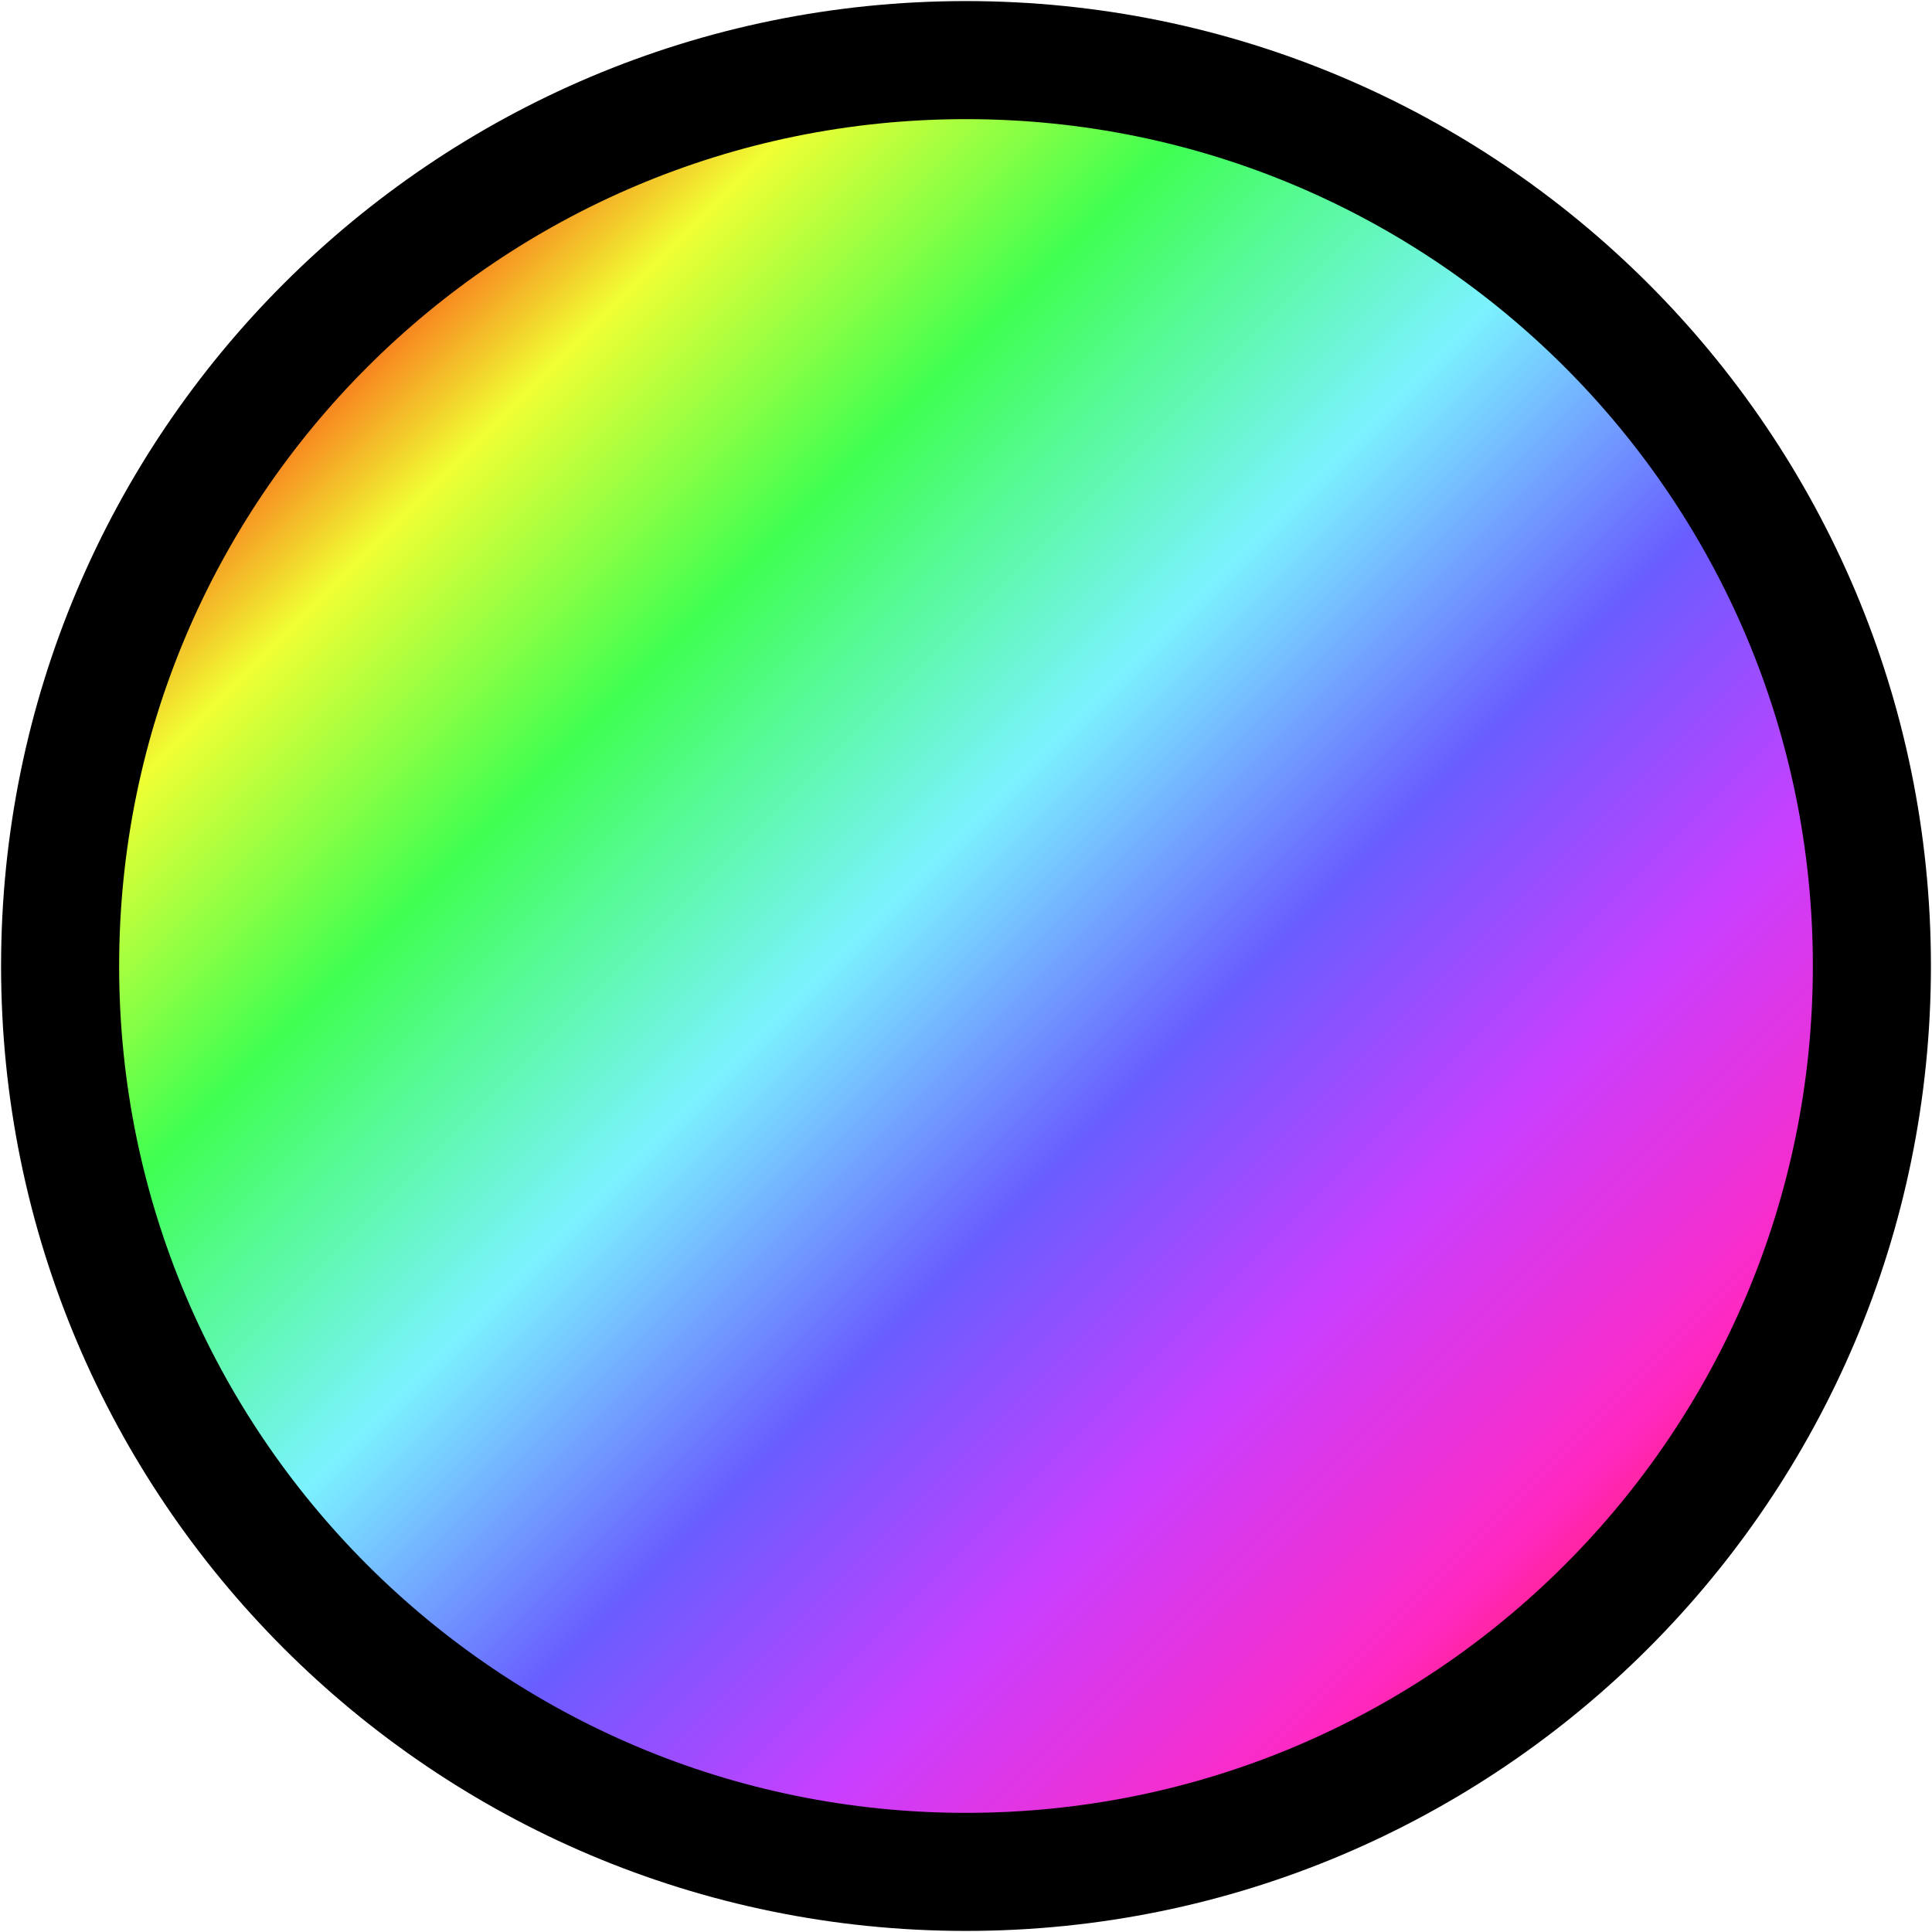
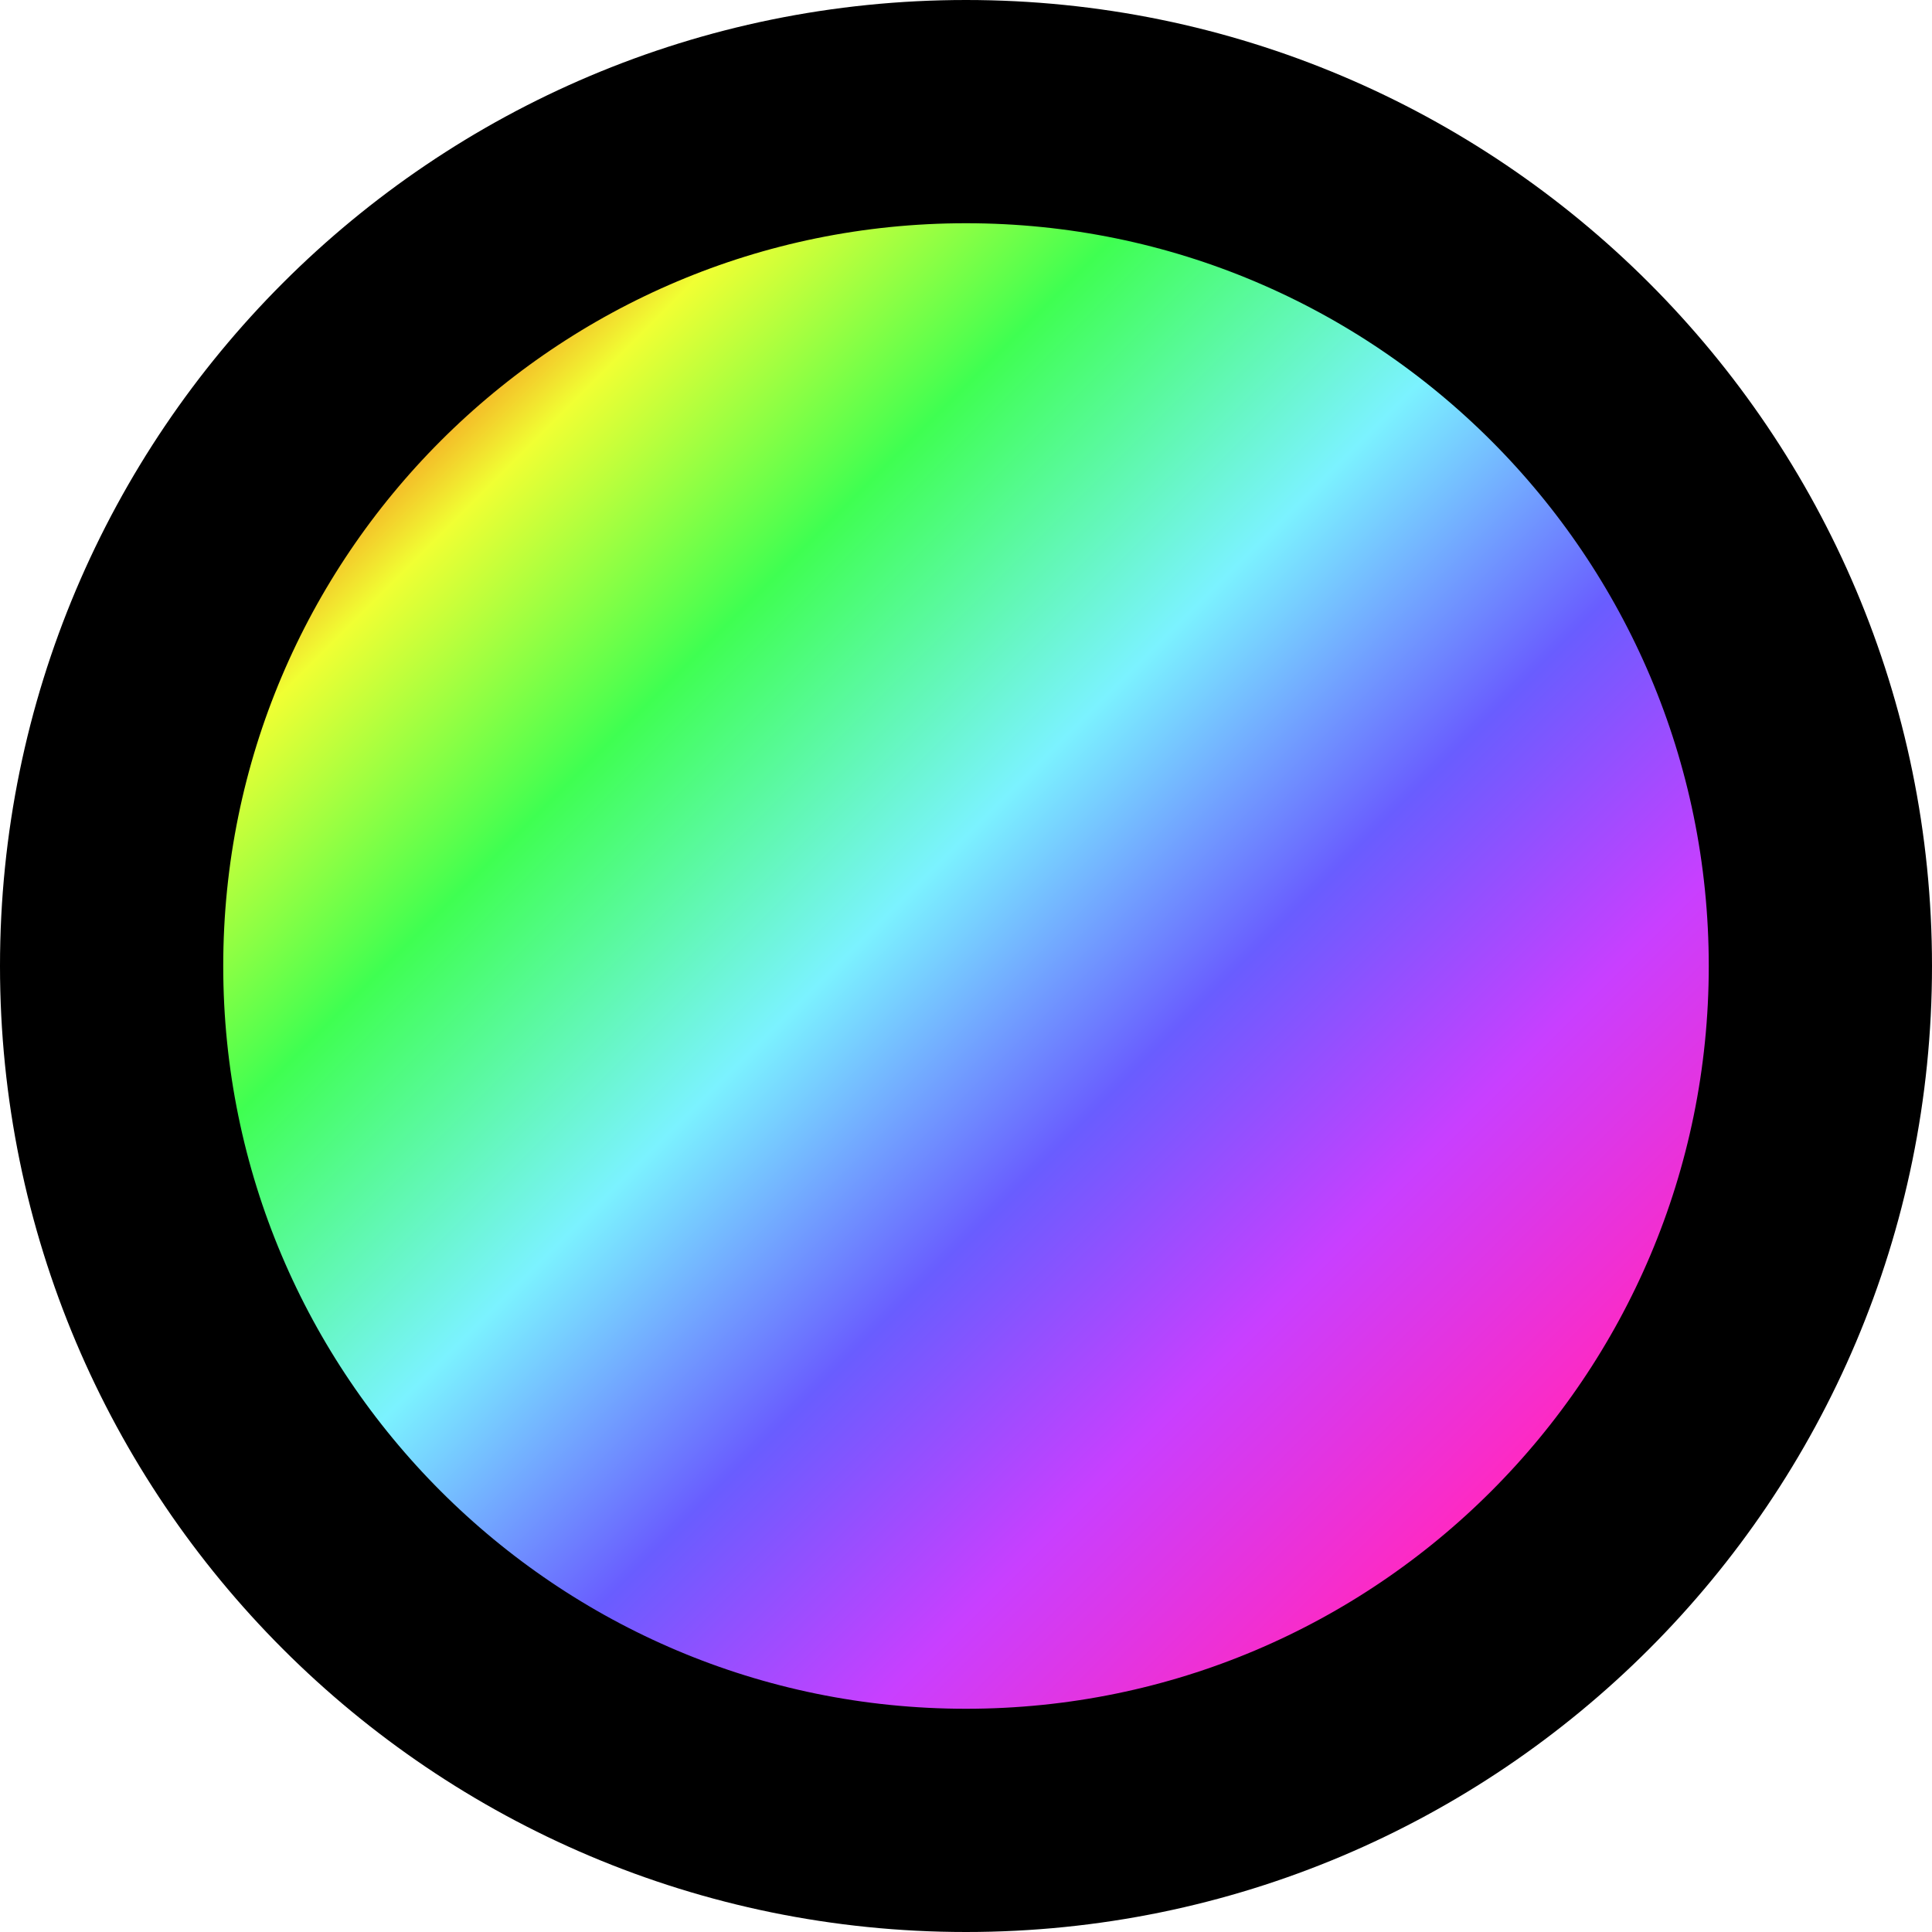
- <svg xmlns="http://www.w3.org/2000/svg" width="450" height="450" xml:space="preserve" overflow="hidden">
+ <svg xmlns="http://www.w3.org/2000/svg" width="476" height="476" xml:space="preserve" overflow="hidden">
  <defs>
    <clipPath id="clip0">
-       <rect x="364" y="1113" width="450" height="450" />
+       <rect x="1025" y="1062" width="476" height="476" />
    </clipPath>
-     <linearGradient x1="378" y1="1127" x2="800" y2="1549" gradientUnits="userSpaceOnUse" spreadMethod="reflect" id="fill1">
+     <linearGradient x1="1052.5" y1="1089.5" x2="1473.5" y2="1510.5" gradientUnits="userSpaceOnUse" spreadMethod="reflect" id="fill1">
      <stop offset="0" stop-color="#FF0D0D" />
      <stop offset="0.12" stop-color="#FF0D0D" />
      <stop offset="0.22" stop-color="#F0FF33" />
      <stop offset="0.33" stop-color="#3FFF51" />
      <stop offset="0.462" stop-color="#7BF2FF" />
      <stop offset="0.58" stop-color="#695DFF" />
      <stop offset="0.69" stop-color="#C83FFF" />
      <stop offset="0.81" stop-color="#FF29C2" />
      <stop offset="0.93" stop-color="#FF1111" />
      <stop offset="1" stop-color="#FF1111" />
    </linearGradient>
  </defs>
-   <g clip-path="url(#clip0)" transform="translate(-364 -1113)">
-     <path d="M378 1338C378 1221.47 472.468 1127 589 1127 705.532 1127 800 1221.47 800 1338 800 1454.53 705.532 1549 589 1549 472.468 1549 378 1454.53 378 1338Z" stroke="#000000" stroke-width="27.5" stroke-miterlimit="8" fill="url(#fill1)" fill-rule="evenodd" />
+   <g clip-path="url(#clip0)" transform="translate(-1025 -1062)">
+     <path d="M1052.5 1300C1052.5 1183.74 1146.74 1089.5 1263 1089.5 1379.26 1089.5 1473.5 1183.74 1473.5 1300 1473.5 1416.26 1379.26 1510.5 1263 1510.5 1146.74 1510.5 1052.5 1416.26 1052.5 1300Z" stroke="#000000" stroke-width="55" stroke-miterlimit="8" fill="url(#fill1)" fill-rule="evenodd" />
  </g>
</svg>
